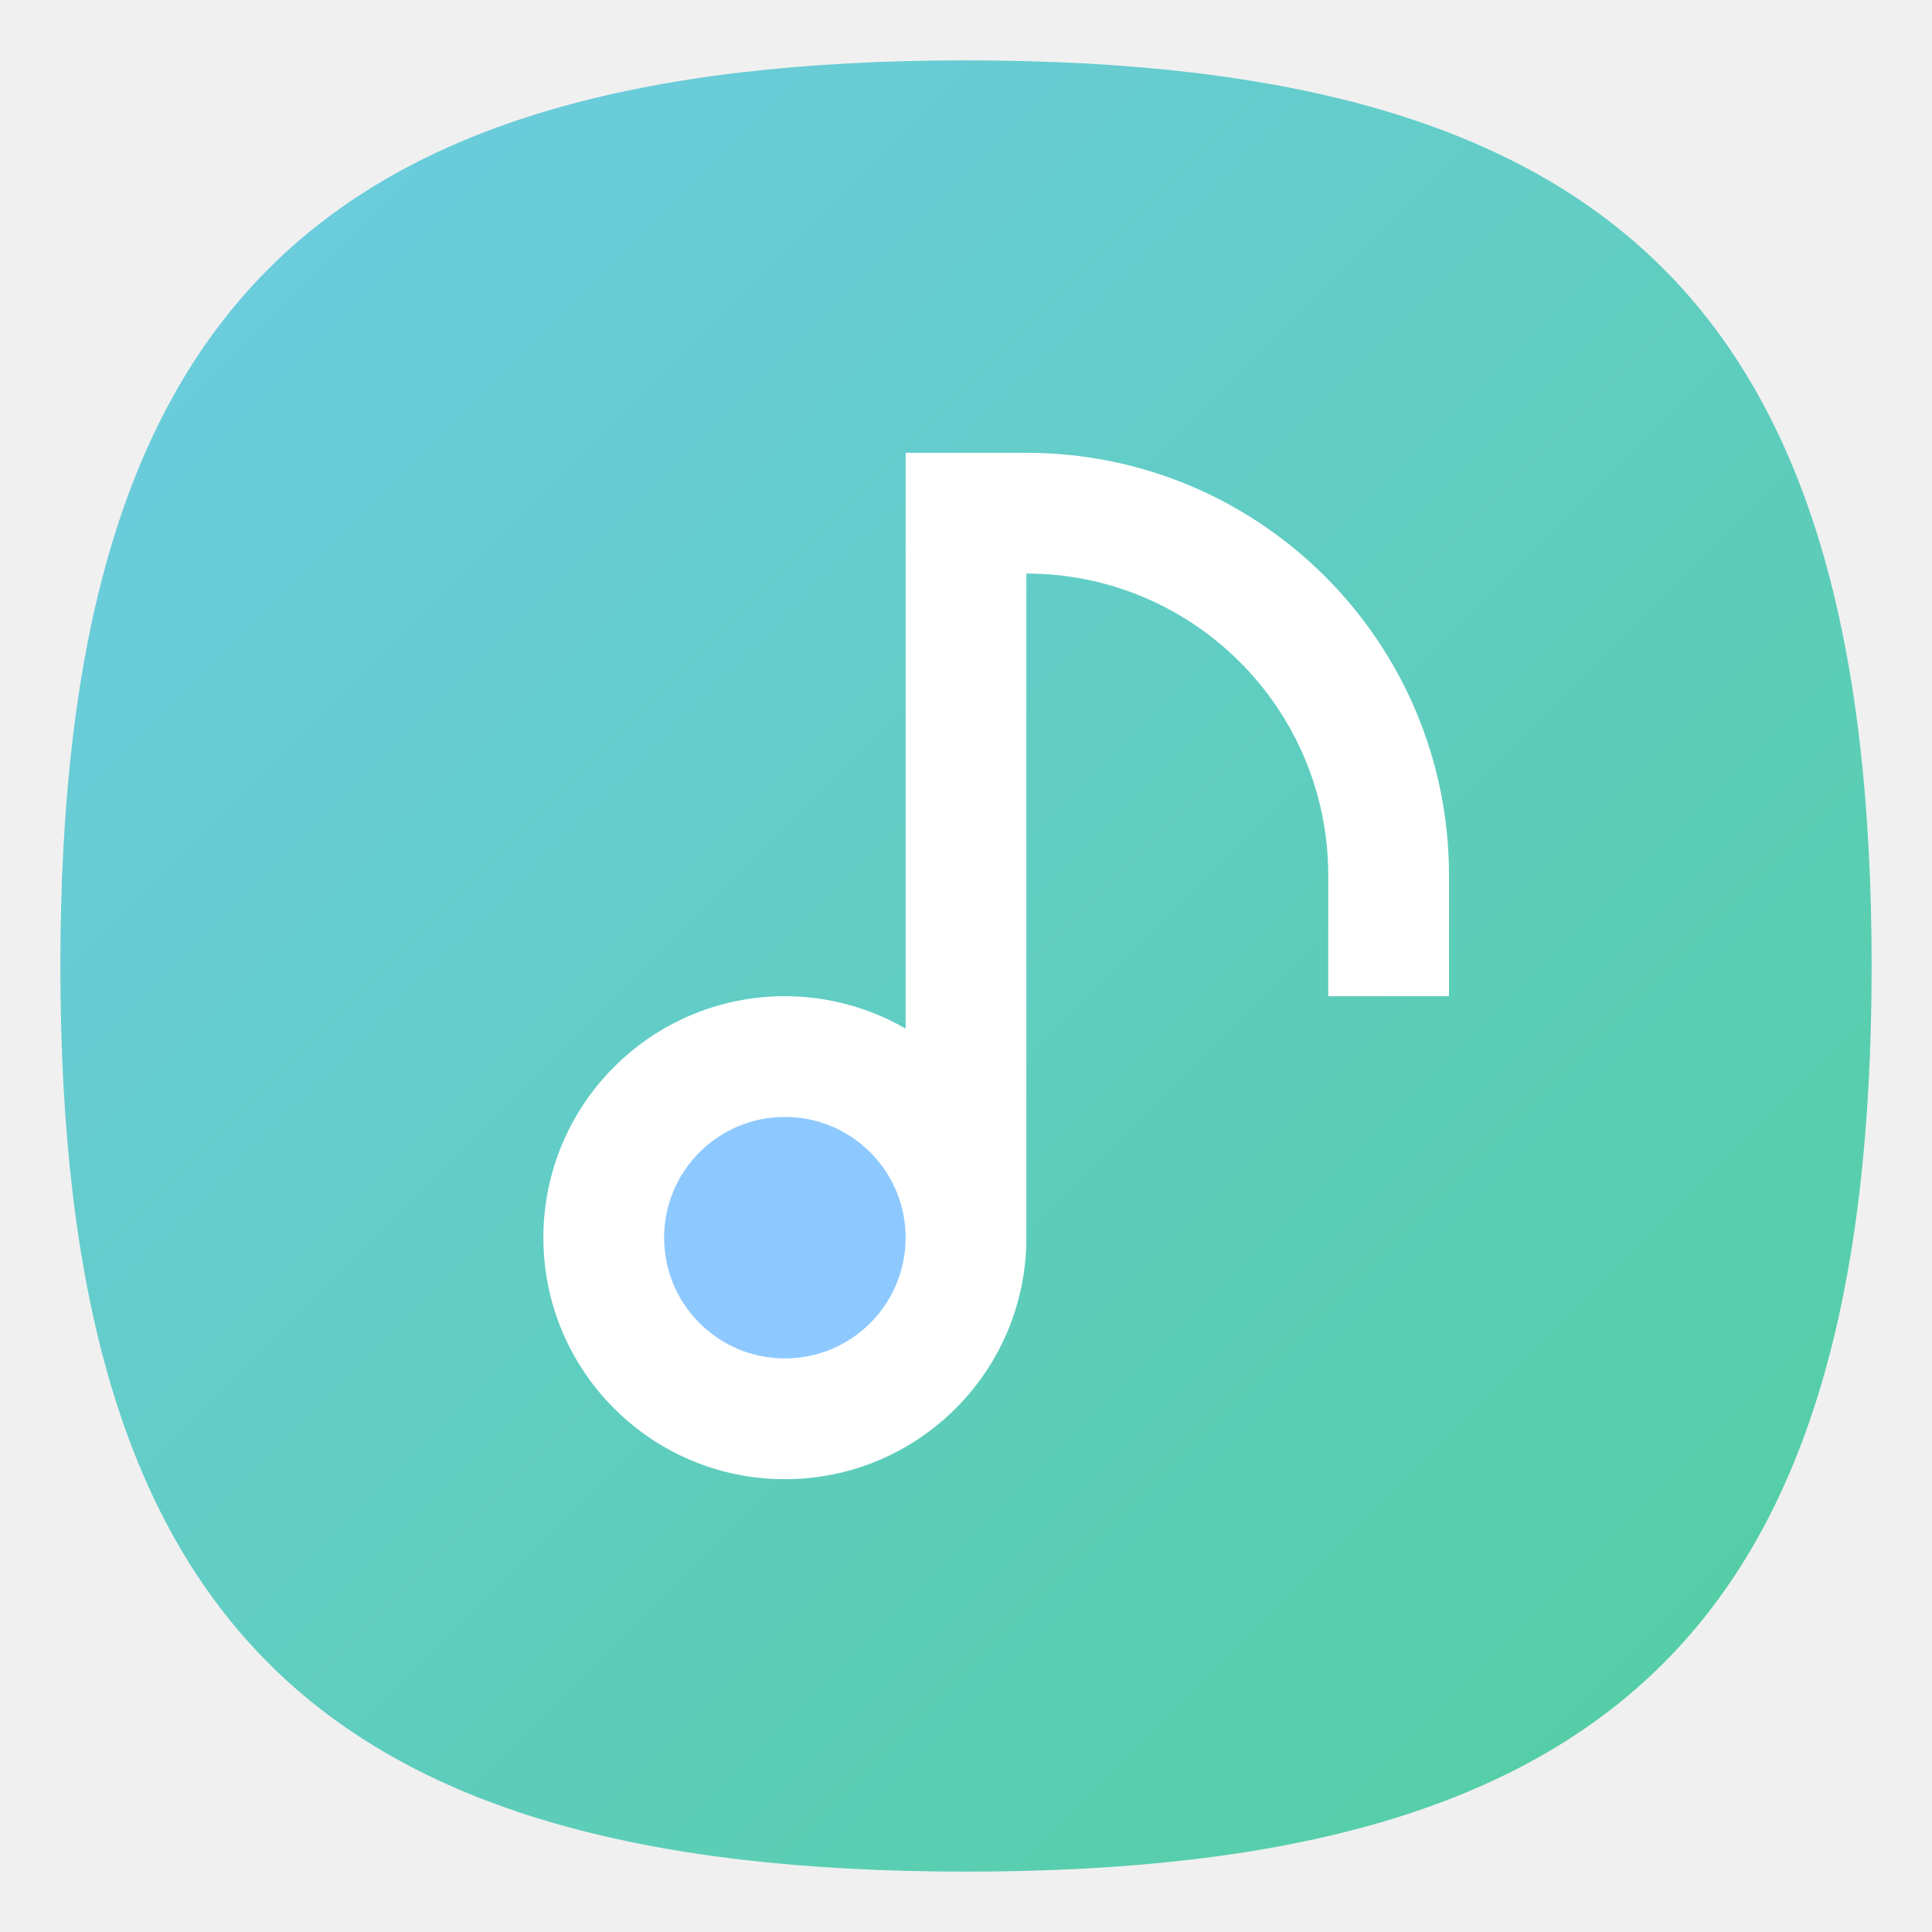
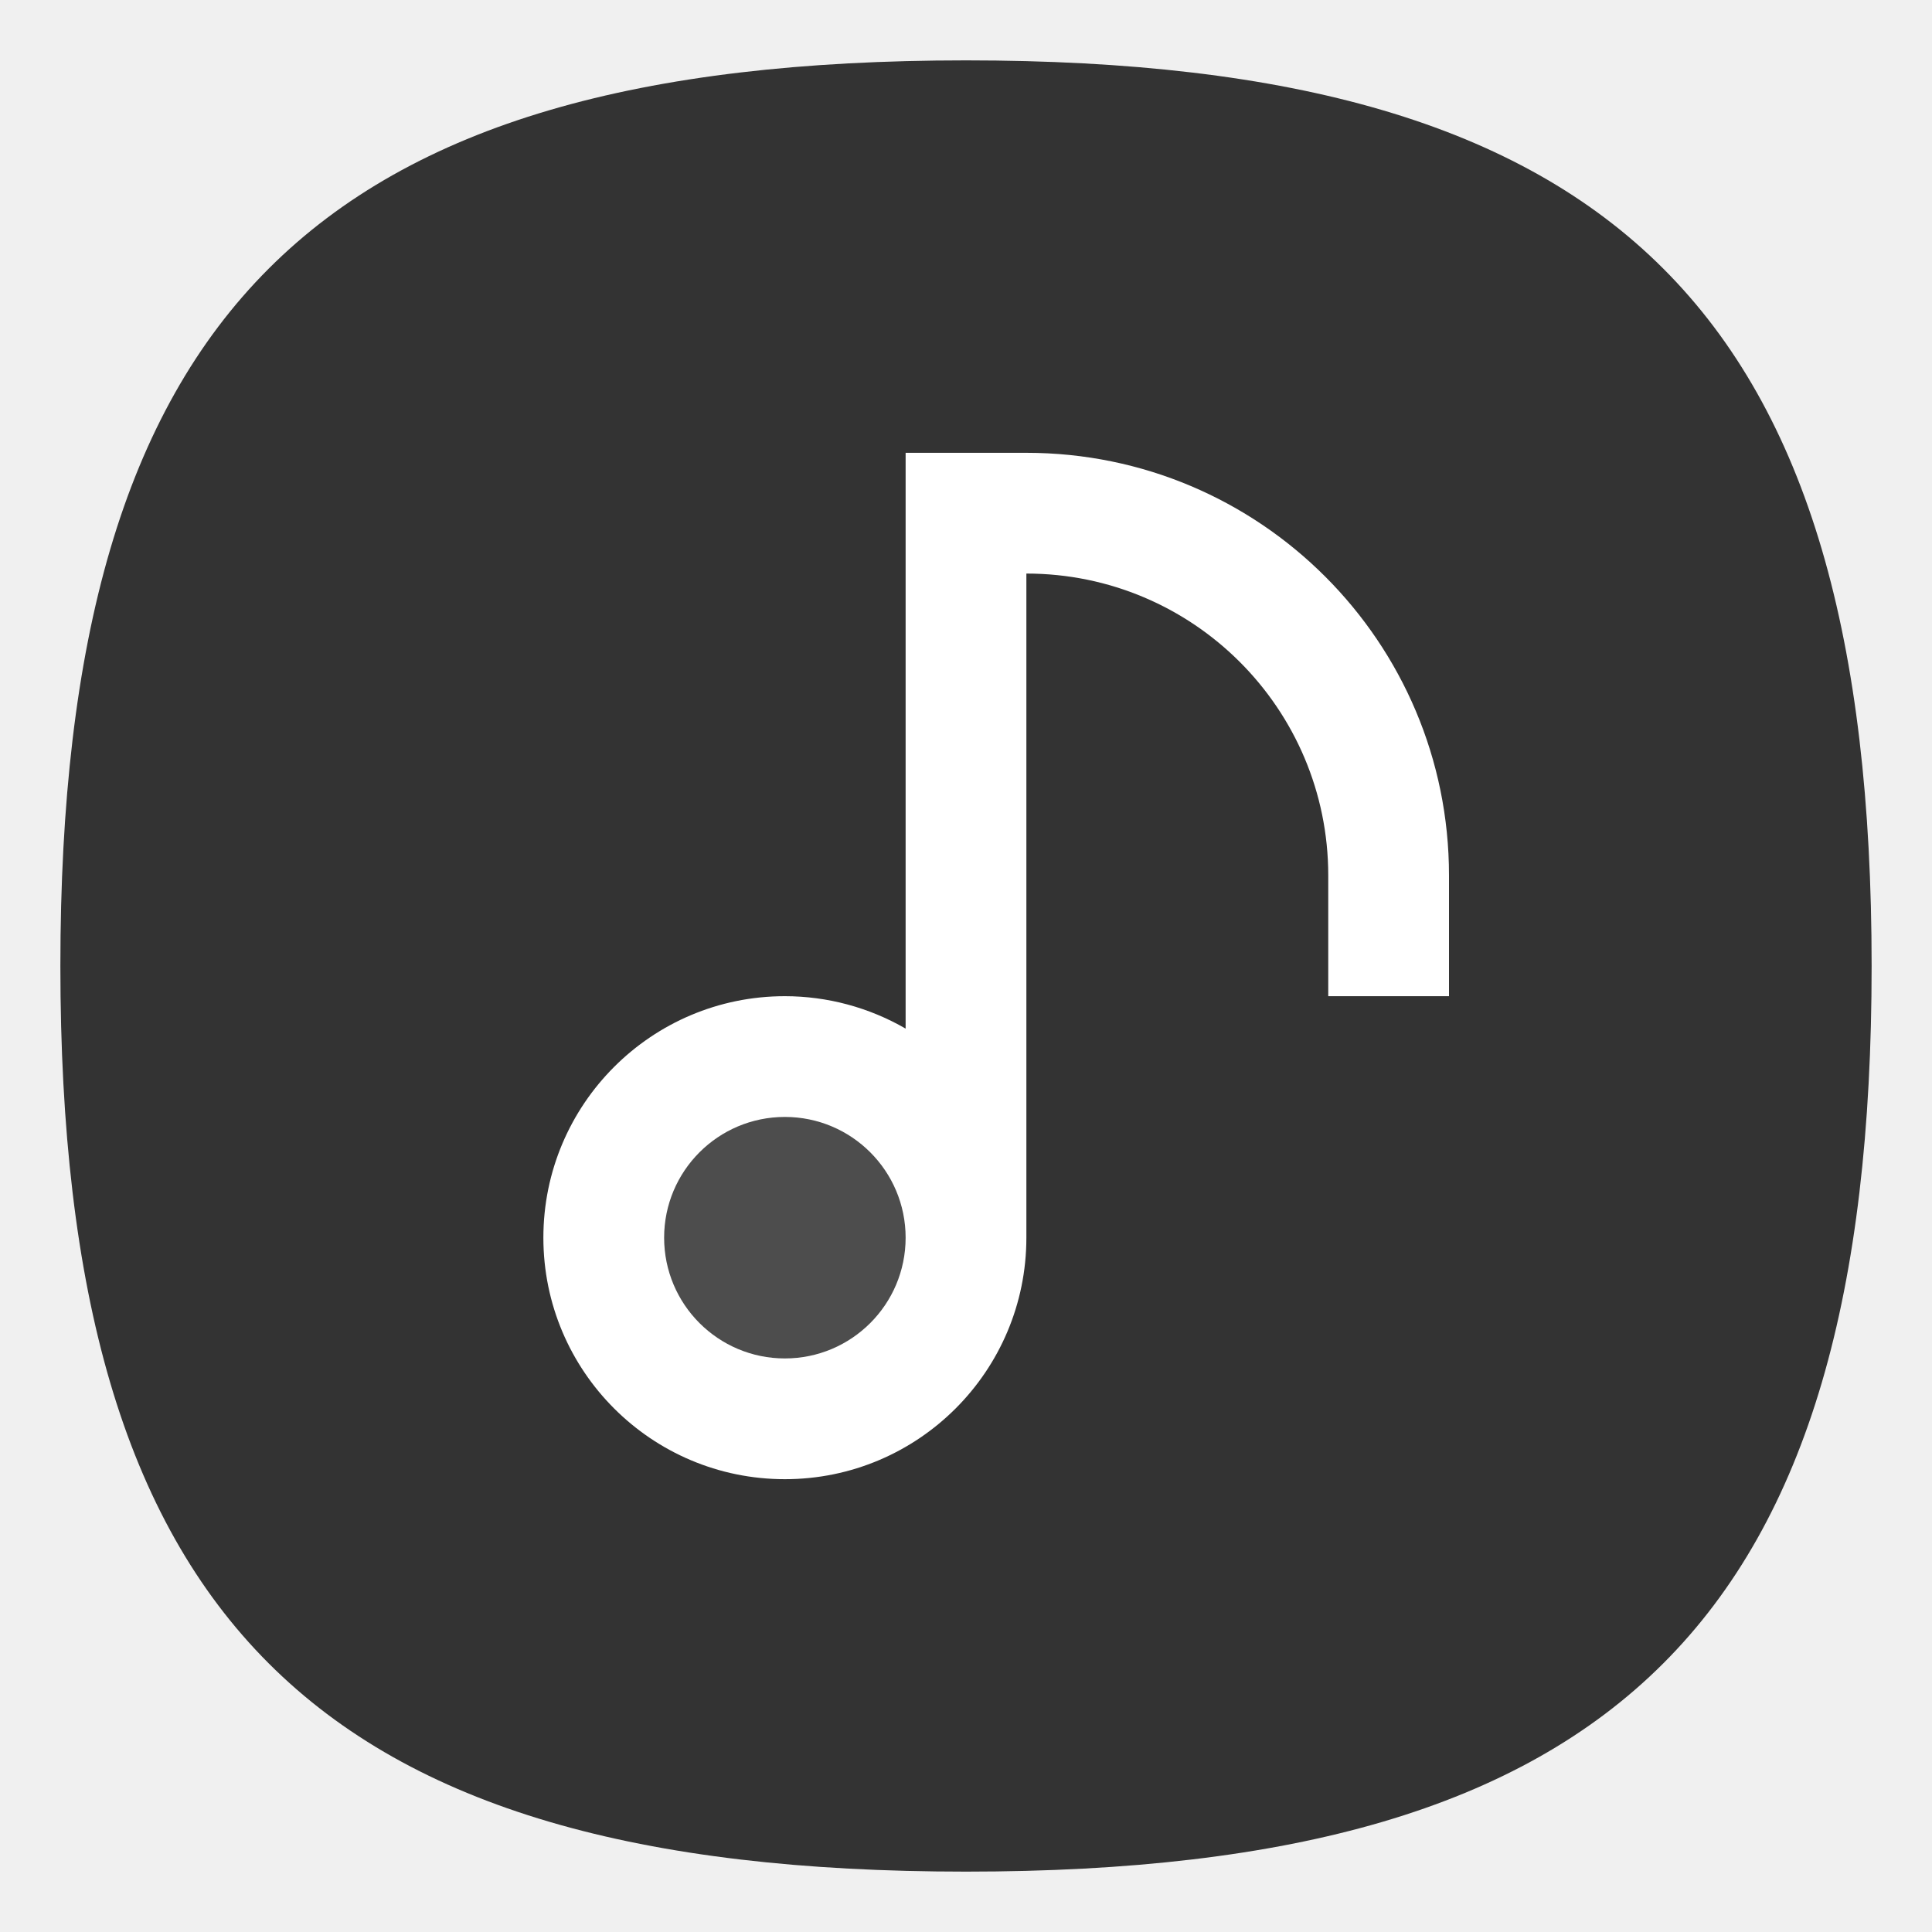
- <svg xmlns="http://www.w3.org/2000/svg" xmlns:xlink="http://www.w3.org/1999/xlink" viewbox="0 0 200 200" version="1.1" id="svg4" width="64" height="64">
-   <defs id="defs8">
-     <linearGradient id="linearGradient1861">
-       <stop style="stop-color:#51cf9d;stop-opacity:1;" offset="0" id="stop1857" />
-       <stop style="stop-color:#6fcbe6;stop-opacity:1" offset="1" id="stop1859" />
-     </linearGradient>
-     <linearGradient xlink:href="#linearGradient1861" id="linearGradient1863" x1="64" y1="64" x2="0" y2="0" gradientUnits="userSpaceOnUse" />
-   </defs>
-   <path d="M 2,32 C 2,10.4 10.4,2 32,2 53.6,2 62,10.4 62,32 62,53.6 53.6,62 32,62 10.4,62 2,53.6 2,32" id="path2" style="stroke-width:0.3;fill:url(#linearGradient1863);fill-opacity:1;stroke:none" />
+ <svg xmlns="http://www.w3.org/2000/svg" viewbox="0 0 200 200" version="1.1" id="svg4" width="64" height="64">
+   <defs id="defs8" />
+   <path d="M 2,32 C 2,10.4 10.4,2 32,2 53.6,2 62,10.4 62,32 62,53.6 53.6,62 32,62 10.4,62 2,53.6 2,32" id="path2" style="stroke-width:0.3;fill:#333333;fill-opacity:1;stroke:none" />
  <path id="path1123" style="fill:#ffffff;fill-opacity:1;stroke-width:3.201;stroke-linecap:round;stroke-linejoin:round" d="M 30,15 V 34.074 A 8,8 0 0 0 26,33 a 8,8 0 0 0 -8,8 8,8 0 0 0 8,8 8,8 0 0 0 8,-8 V 19 a 10,10 0 0 1 10,10 v 4 h 4 V 29 C 48,21.268 41.732,15 34,15 Z" />
-   <circle style="fill:#8dc9ff;fill-opacity:1;stroke-width:3.2;stroke-linecap:round;stroke-linejoin:round" id="path1032" cx="26" cy="41" r="4" />
+   <circle style="fill:#4d4d4d;fill-opacity:1;stroke-width:3.2;stroke-linecap:round;stroke-linejoin:round" id="path1032" cx="26" cy="41" r="4" />
</svg>
